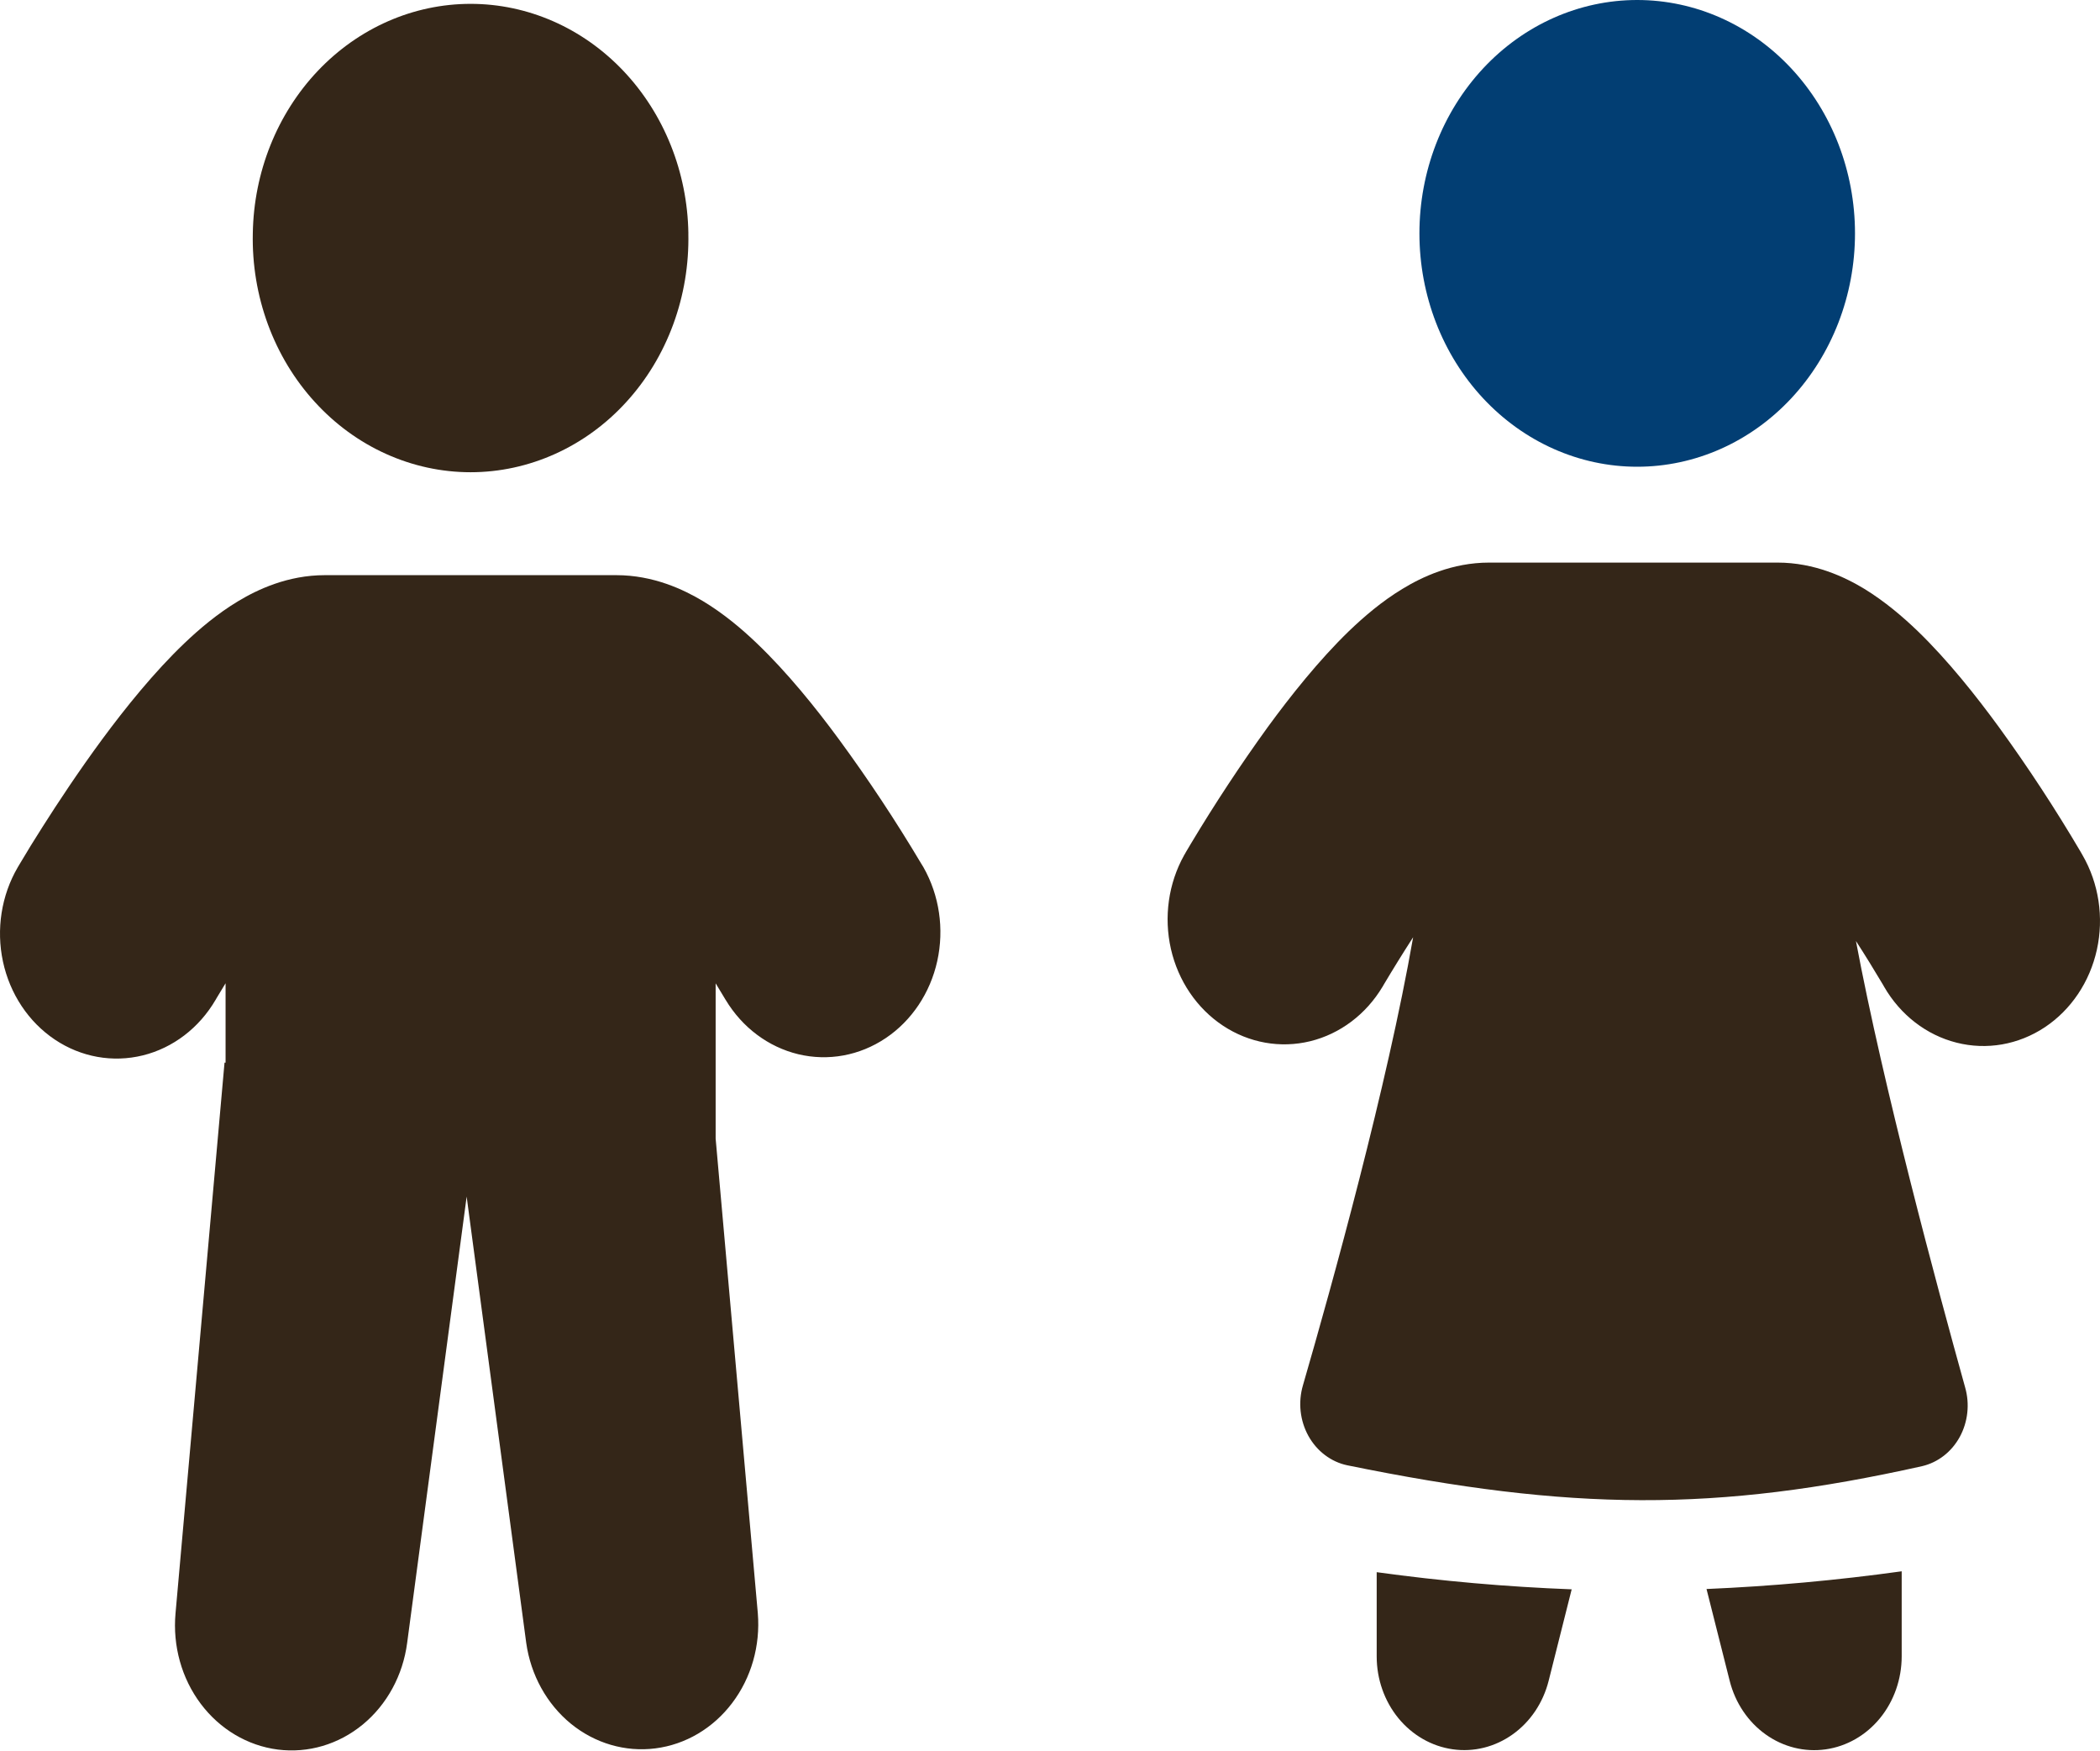
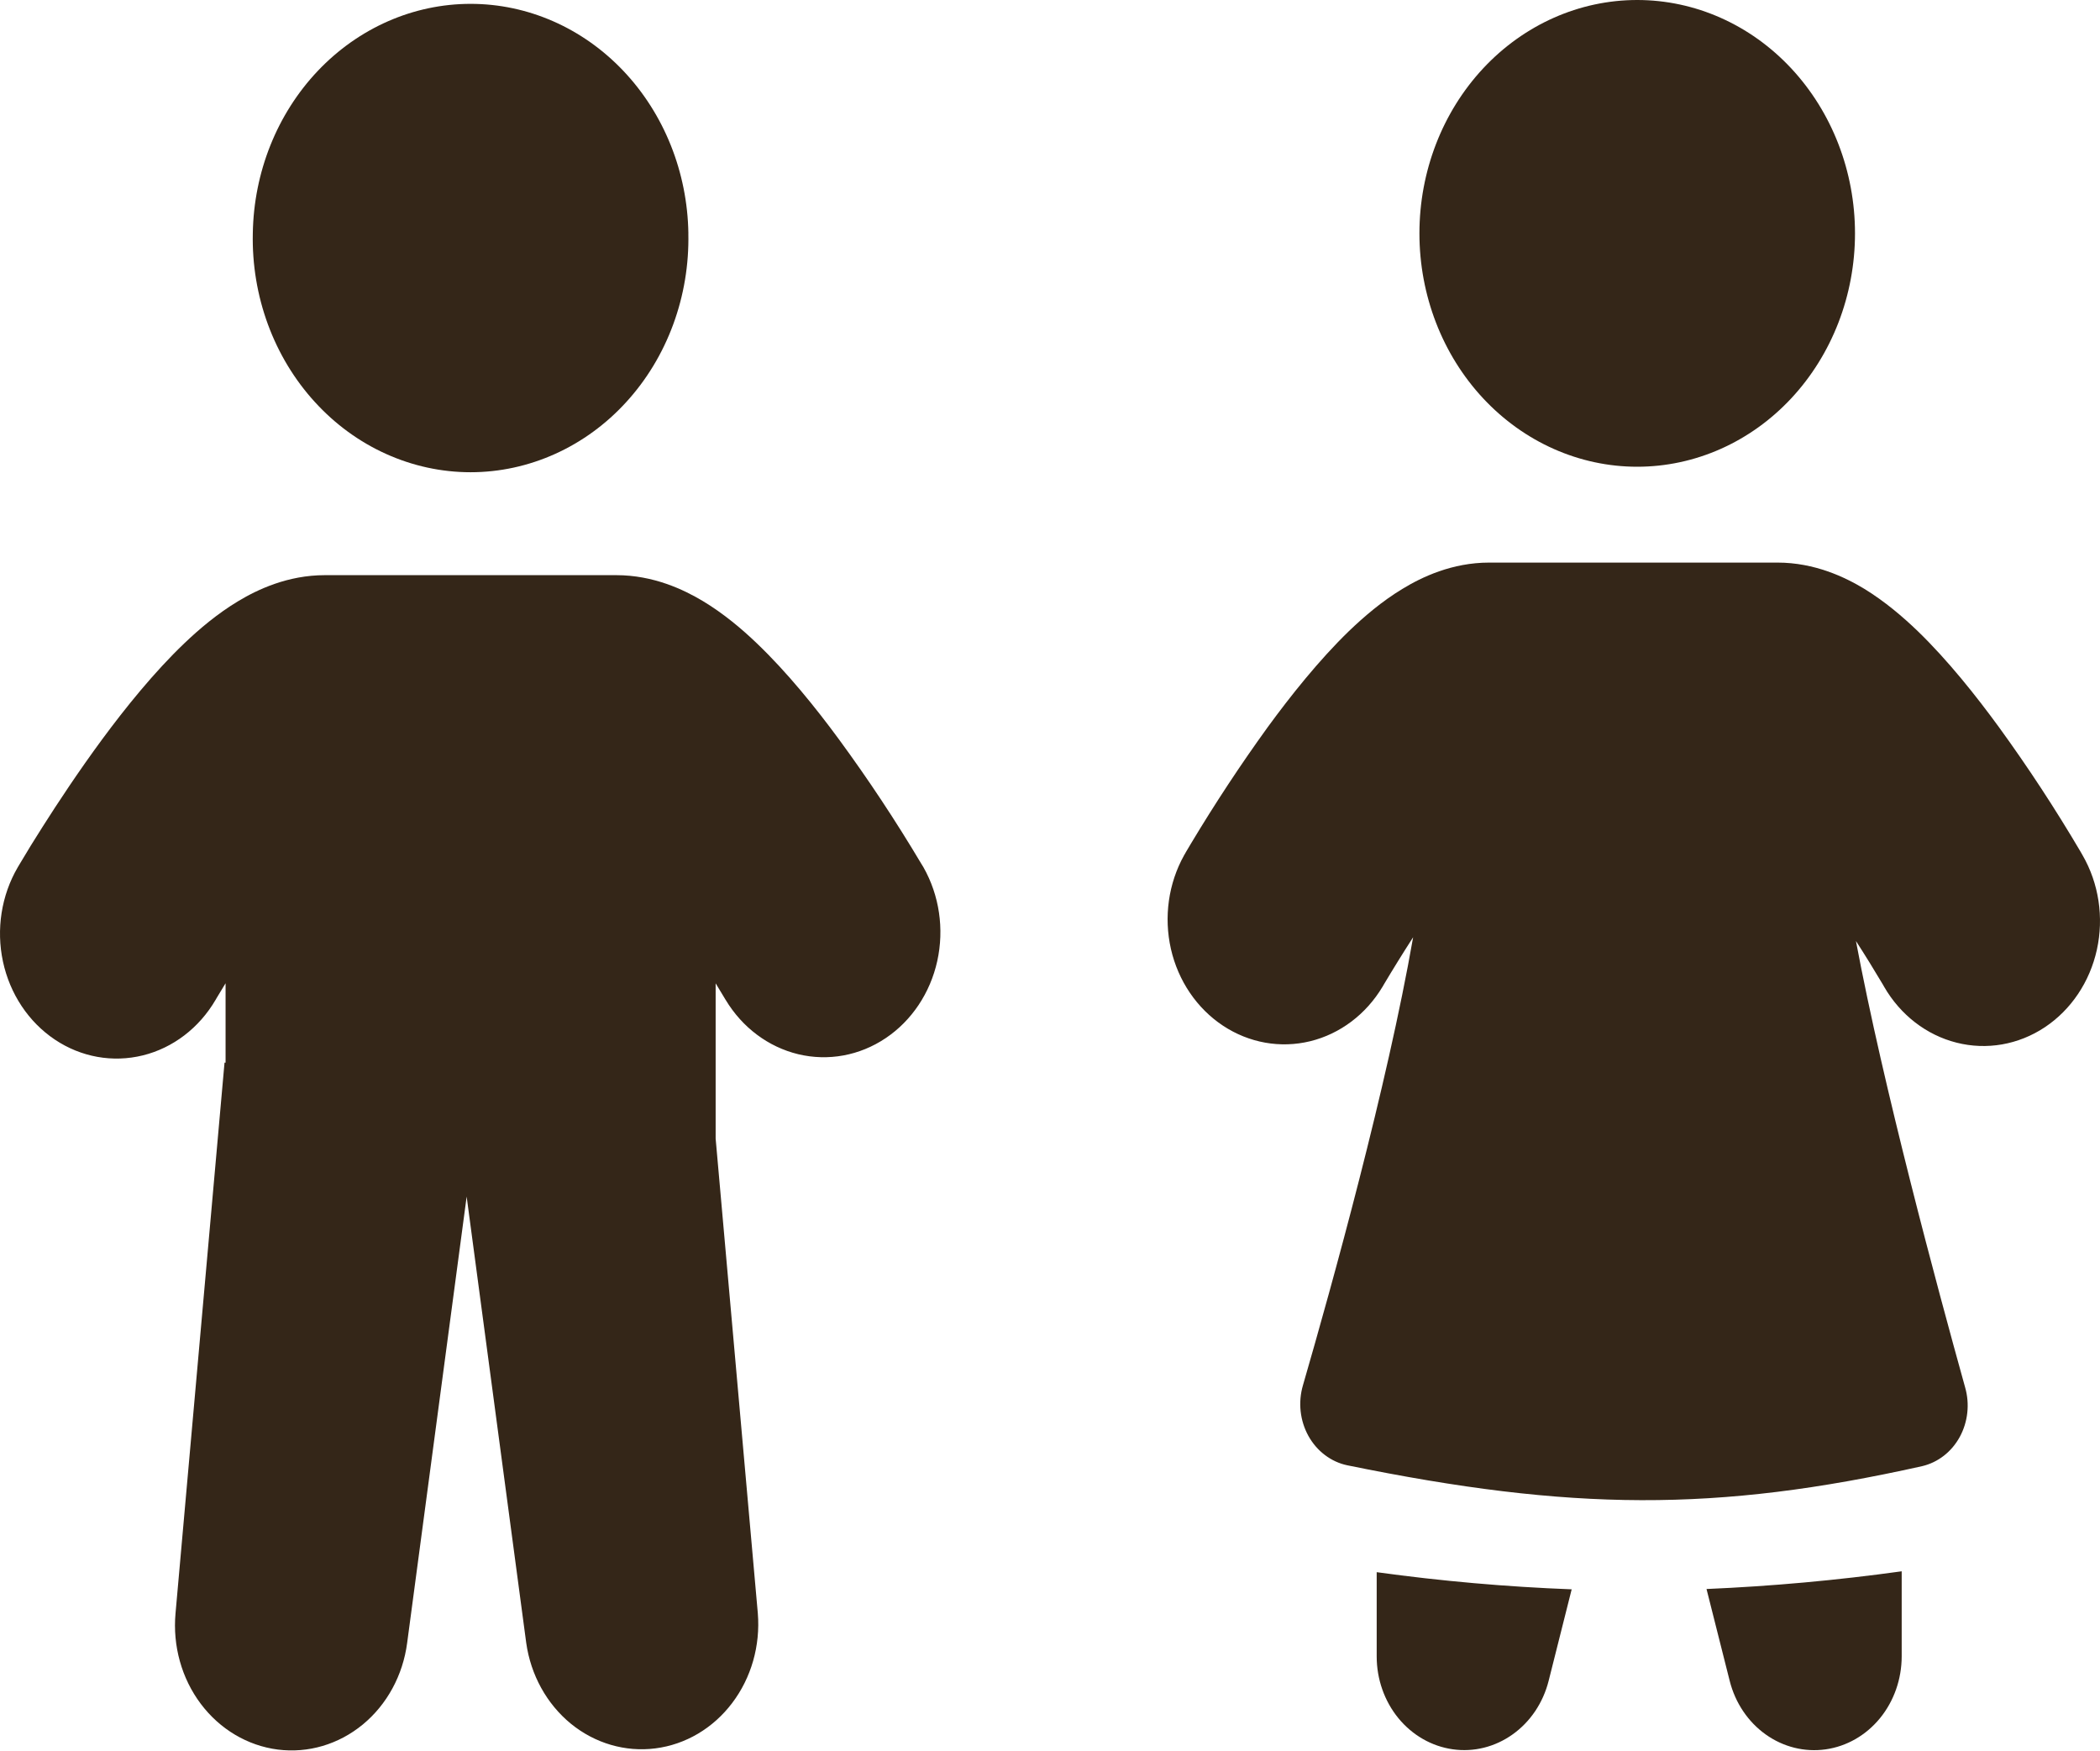
<svg xmlns="http://www.w3.org/2000/svg" width="60" height="50" viewBox="0 0 60 50" fill="none">
  <path d="M19.667 6.668C19.686 7.556 19.539 8.439 19.235 9.266C18.931 10.093 18.476 10.846 17.896 11.481C17.317 12.117 16.624 12.622 15.86 12.966C15.095 13.311 14.274 13.489 13.445 13.489C12.616 13.489 11.795 13.311 11.03 12.966C10.266 12.622 9.573 12.117 8.994 11.481C8.414 10.846 7.959 10.093 7.655 9.266C7.351 8.439 7.204 7.556 7.223 6.668C7.25 4.919 7.917 3.251 9.081 2.024C10.245 0.797 11.813 0.11 13.446 0.11C15.079 0.11 16.646 0.797 17.81 2.024C18.974 3.251 19.642 4.919 19.668 6.668H19.667Z" fill="#342618" />
  <path fill-rule="evenodd" clip-rule="evenodd" d="M6.16 28.559C5.691 29.362 4.944 29.933 4.083 30.146C3.221 30.359 2.316 30.197 1.567 29.695C0.817 29.193 0.284 28.392 0.085 27.469C-0.113 26.547 0.038 25.577 0.507 24.774L0.513 24.763L0.525 24.744L0.565 24.676C0.776 24.319 0.994 23.966 1.217 23.617C1.642 22.947 2.24 22.04 2.92 21.117C3.585 20.217 4.402 19.201 5.265 18.377C5.697 17.964 6.217 17.525 6.805 17.172C7.358 16.839 8.223 16.429 9.282 16.429H17.608C18.667 16.429 19.532 16.839 20.087 17.172C20.673 17.525 21.195 17.964 21.625 18.377C22.488 19.201 23.307 20.217 23.97 21.119C24.809 22.262 25.595 23.449 26.325 24.676L26.367 24.744L26.378 24.761L26.384 24.772C26.384 24.772 26.325 24.676 26.384 24.772C26.839 25.575 26.981 26.537 26.779 27.451C26.577 28.365 26.047 29.157 25.303 29.655C24.56 30.154 23.663 30.318 22.807 30.113C21.952 29.907 21.206 29.349 20.732 28.559L20.727 28.552L20.7 28.507C20.617 28.367 20.532 28.227 20.447 28.088V32.523L21.652 46.083C21.727 47.008 21.465 47.927 20.918 48.647C20.372 49.368 19.586 49.832 18.726 49.941C17.866 50.051 16.999 49.798 16.31 49.236C15.622 48.673 15.164 47.845 15.035 46.928L13.333 34.18L11.633 46.928C11.512 47.852 11.057 48.689 10.366 49.259C9.675 49.828 8.804 50.085 7.938 49.975C7.073 49.864 6.282 49.395 5.736 48.668C5.189 47.94 4.931 47.013 5.015 46.083L6.415 30.353H6.445V28.086C6.359 28.226 6.274 28.366 6.19 28.507L6.165 28.552L6.16 28.559Z" fill="#342618" />
-   <path d="M53 6.666C53 8.434 52.344 10.129 51.177 11.38C50.01 12.63 48.428 13.332 46.777 13.332C45.127 13.332 43.544 12.63 42.377 11.38C41.21 10.129 40.555 8.434 40.555 6.666C40.555 4.898 41.21 3.203 42.377 1.952C43.544 0.702 45.127 0 46.777 0C48.428 0 50.01 0.702 51.177 1.952C52.344 3.203 53 4.898 53 6.666V6.666Z" fill="#023E73" />
+   <path d="M53 6.666C53 8.434 52.344 10.129 51.177 11.38C50.01 12.63 48.428 13.332 46.777 13.332C45.127 13.332 43.544 12.63 42.377 11.38C41.21 10.129 40.555 8.434 40.555 6.666C40.555 4.898 41.21 3.203 42.377 1.952C43.544 0.702 45.127 0 46.777 0C48.428 0 50.01 0.702 51.177 1.952C52.344 3.203 53 4.898 53 6.666V6.666Z" fill="#342618" />
  <path fill-rule="evenodd" clip-rule="evenodd" d="M39.502 28.184C39.03 28.974 38.288 29.533 37.434 29.742C36.581 29.95 35.685 29.79 34.941 29.297C34.197 28.804 33.663 28.018 33.455 27.107C33.248 26.196 33.383 25.234 33.832 24.429L33.837 24.419L33.85 24.399L33.888 24.331L34.03 24.092C34.714 22.952 35.444 21.845 36.218 20.774C36.875 19.875 37.685 18.857 38.538 18.03C38.967 17.618 39.483 17.175 40.068 16.822C40.618 16.486 41.485 16.07 42.548 16.07H50.785C51.849 16.07 52.715 16.486 53.267 16.82C53.85 17.177 54.367 17.618 54.795 18.03C55.65 18.857 56.459 19.875 57.115 20.774C57.946 21.918 58.723 23.104 59.445 24.329L59.485 24.399L59.502 24.429C59.967 25.235 60.114 26.205 59.911 27.127C59.708 28.049 59.172 28.846 58.42 29.345C57.668 29.843 56.763 30.001 55.902 29.783C55.041 29.566 54.297 28.991 53.832 28.186L53.827 28.177L53.802 28.132C53.551 27.709 53.293 27.291 53.027 26.879C53.807 31.039 55.343 36.745 56.147 39.631C56.214 39.865 56.235 40.112 56.208 40.355C56.182 40.598 56.108 40.833 55.993 41.045C55.877 41.256 55.722 41.44 55.537 41.583C55.351 41.727 55.14 41.828 54.917 41.88C49.022 43.196 44.895 43.162 38.493 41.855C38.264 41.807 38.046 41.707 37.855 41.562C37.663 41.418 37.503 41.231 37.383 41.016C37.264 40.8 37.188 40.56 37.161 40.311C37.134 40.062 37.157 39.809 37.227 39.57C38.068 36.67 39.633 31.025 40.375 26.772C40.086 27.22 39.805 27.673 39.532 28.132L39.507 28.177L39.502 28.184V28.184Z" fill="#342618" />
  <path fill-rule="evenodd" clip-rule="evenodd" d="M39.334 44.908V47.315C39.334 47.964 39.555 48.591 39.954 49.079C40.354 49.566 40.905 49.882 41.506 49.967C42.106 50.053 42.715 49.901 43.219 49.541C43.724 49.182 44.089 48.638 44.247 48.011L44.905 45.398C43.042 45.327 41.183 45.163 39.334 44.908ZM48.758 45.39L49.42 48.013C49.578 48.64 49.944 49.184 50.448 49.543C50.952 49.903 51.562 50.054 52.162 49.969C52.763 49.884 53.314 49.568 53.714 49.079C54.113 48.591 54.333 47.964 54.334 47.315V44.883C52.483 45.14 50.623 45.309 48.758 45.389V45.39Z" fill="#342618" />
</svg>
